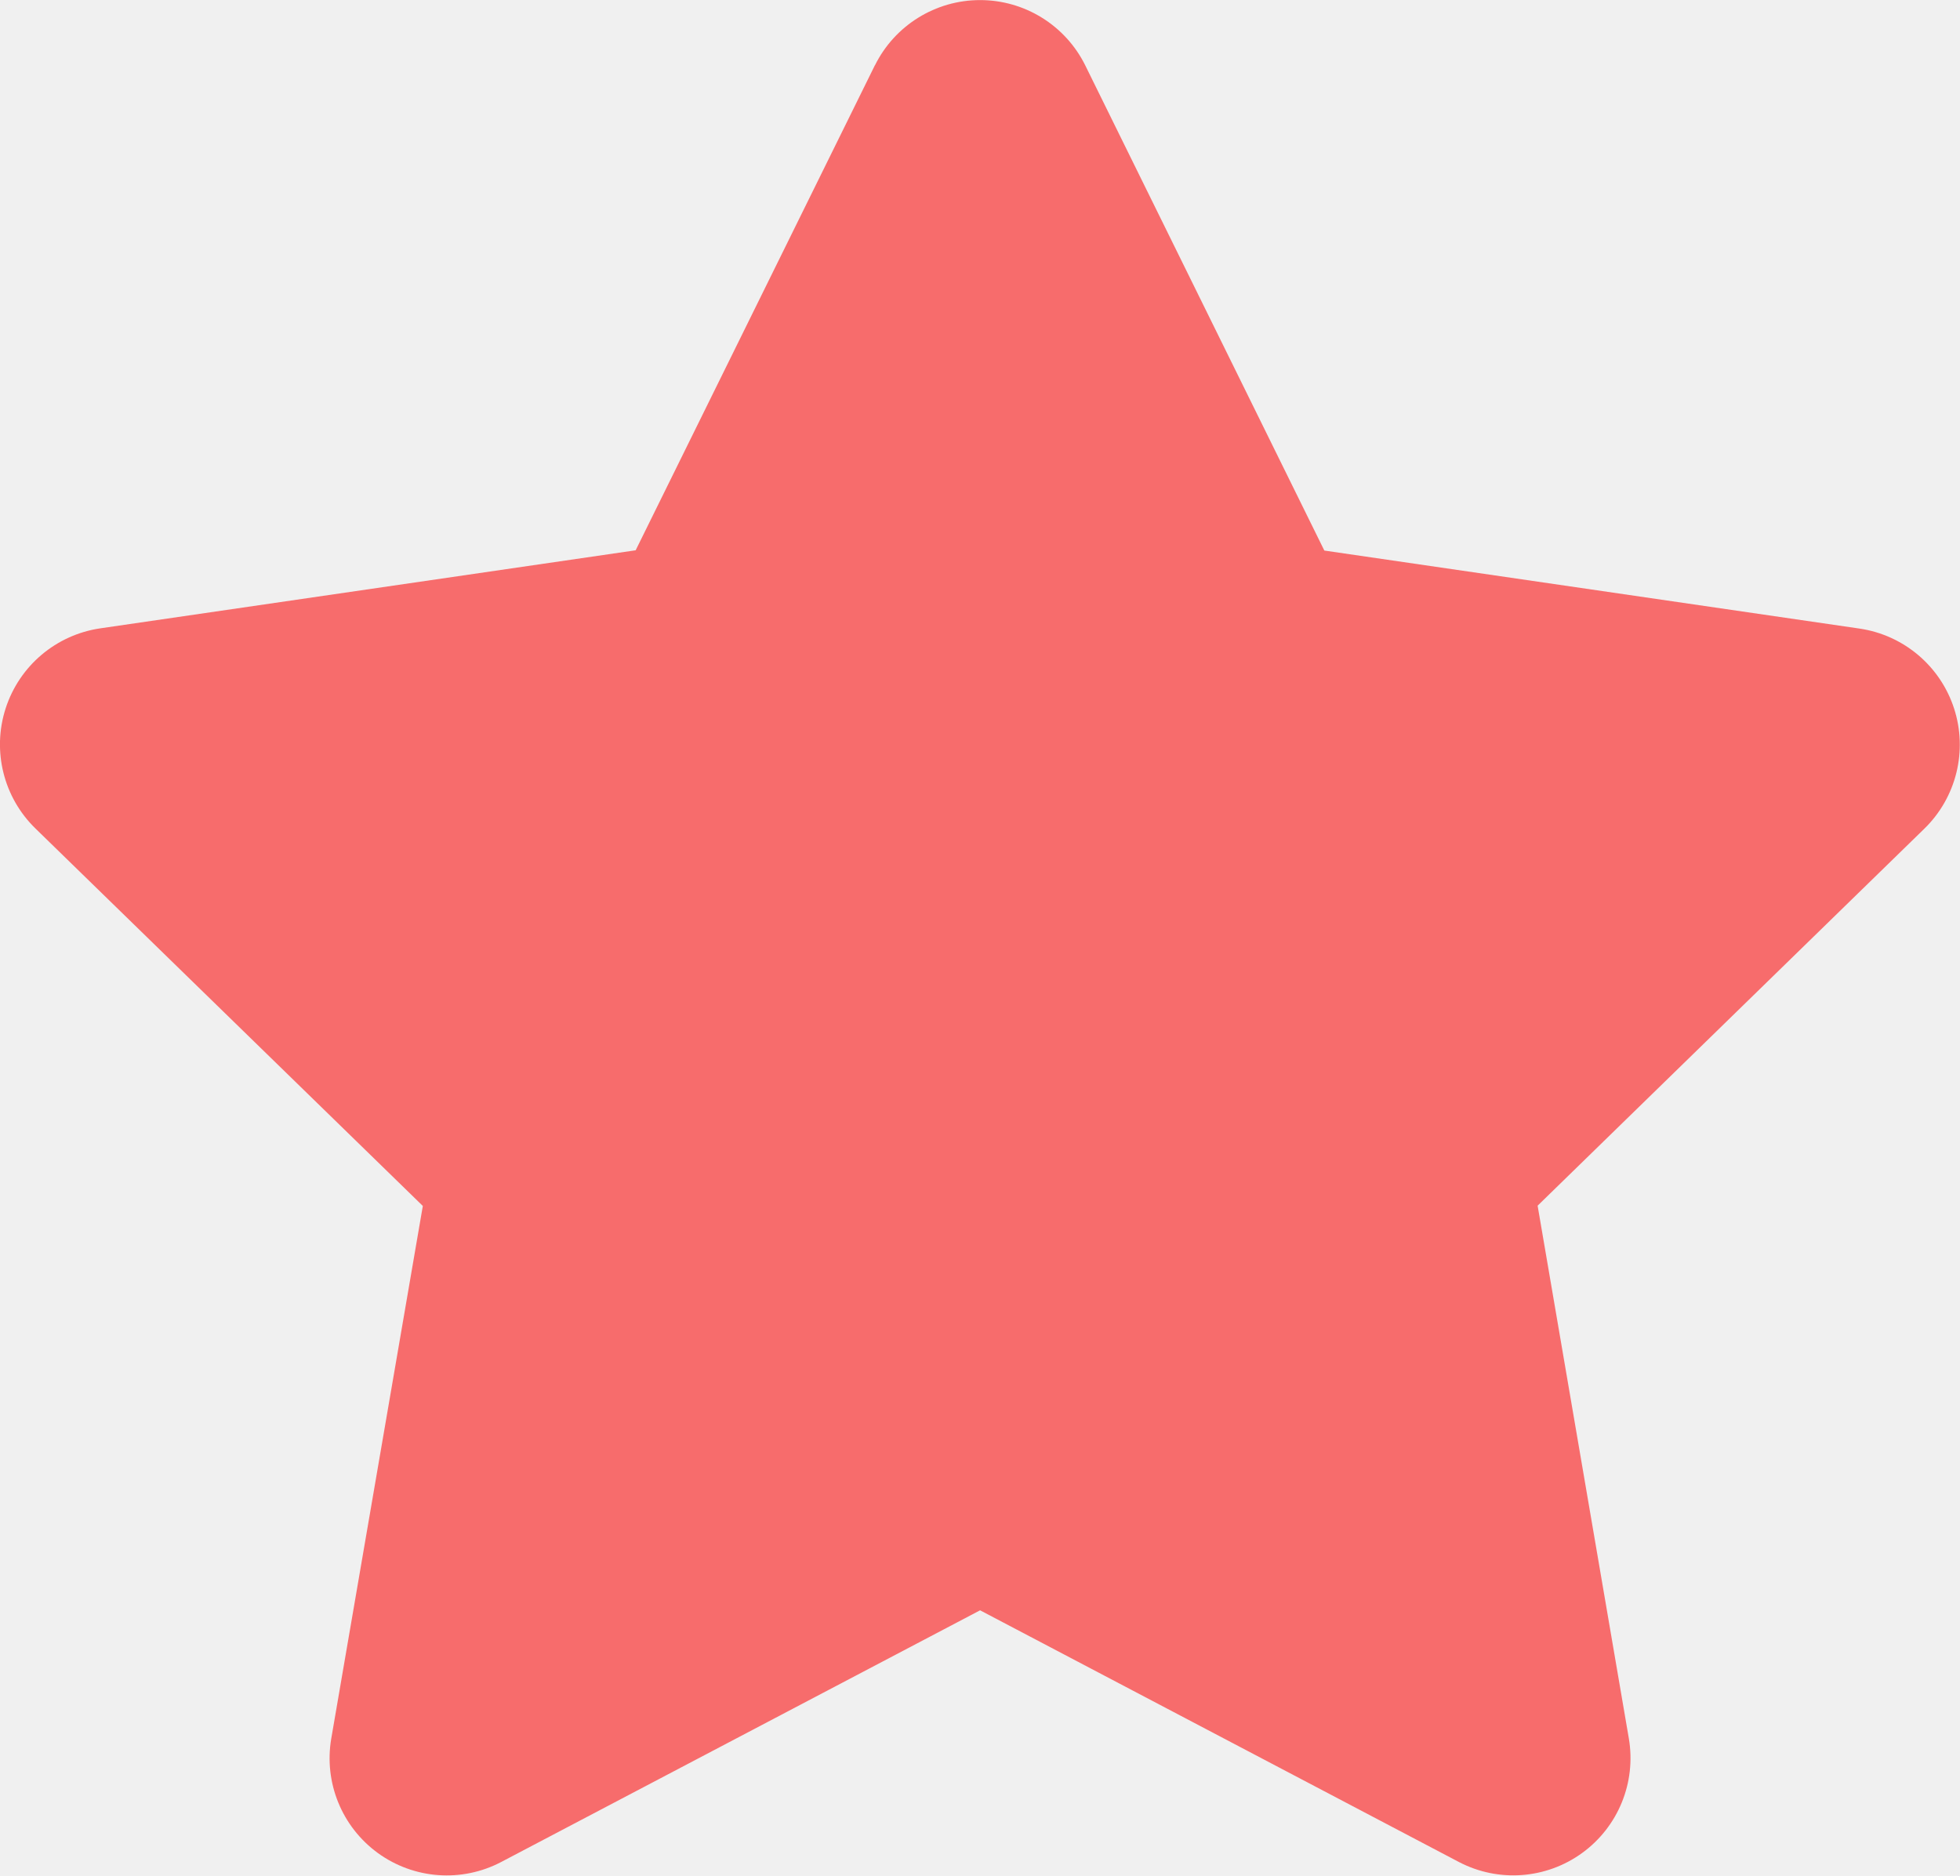
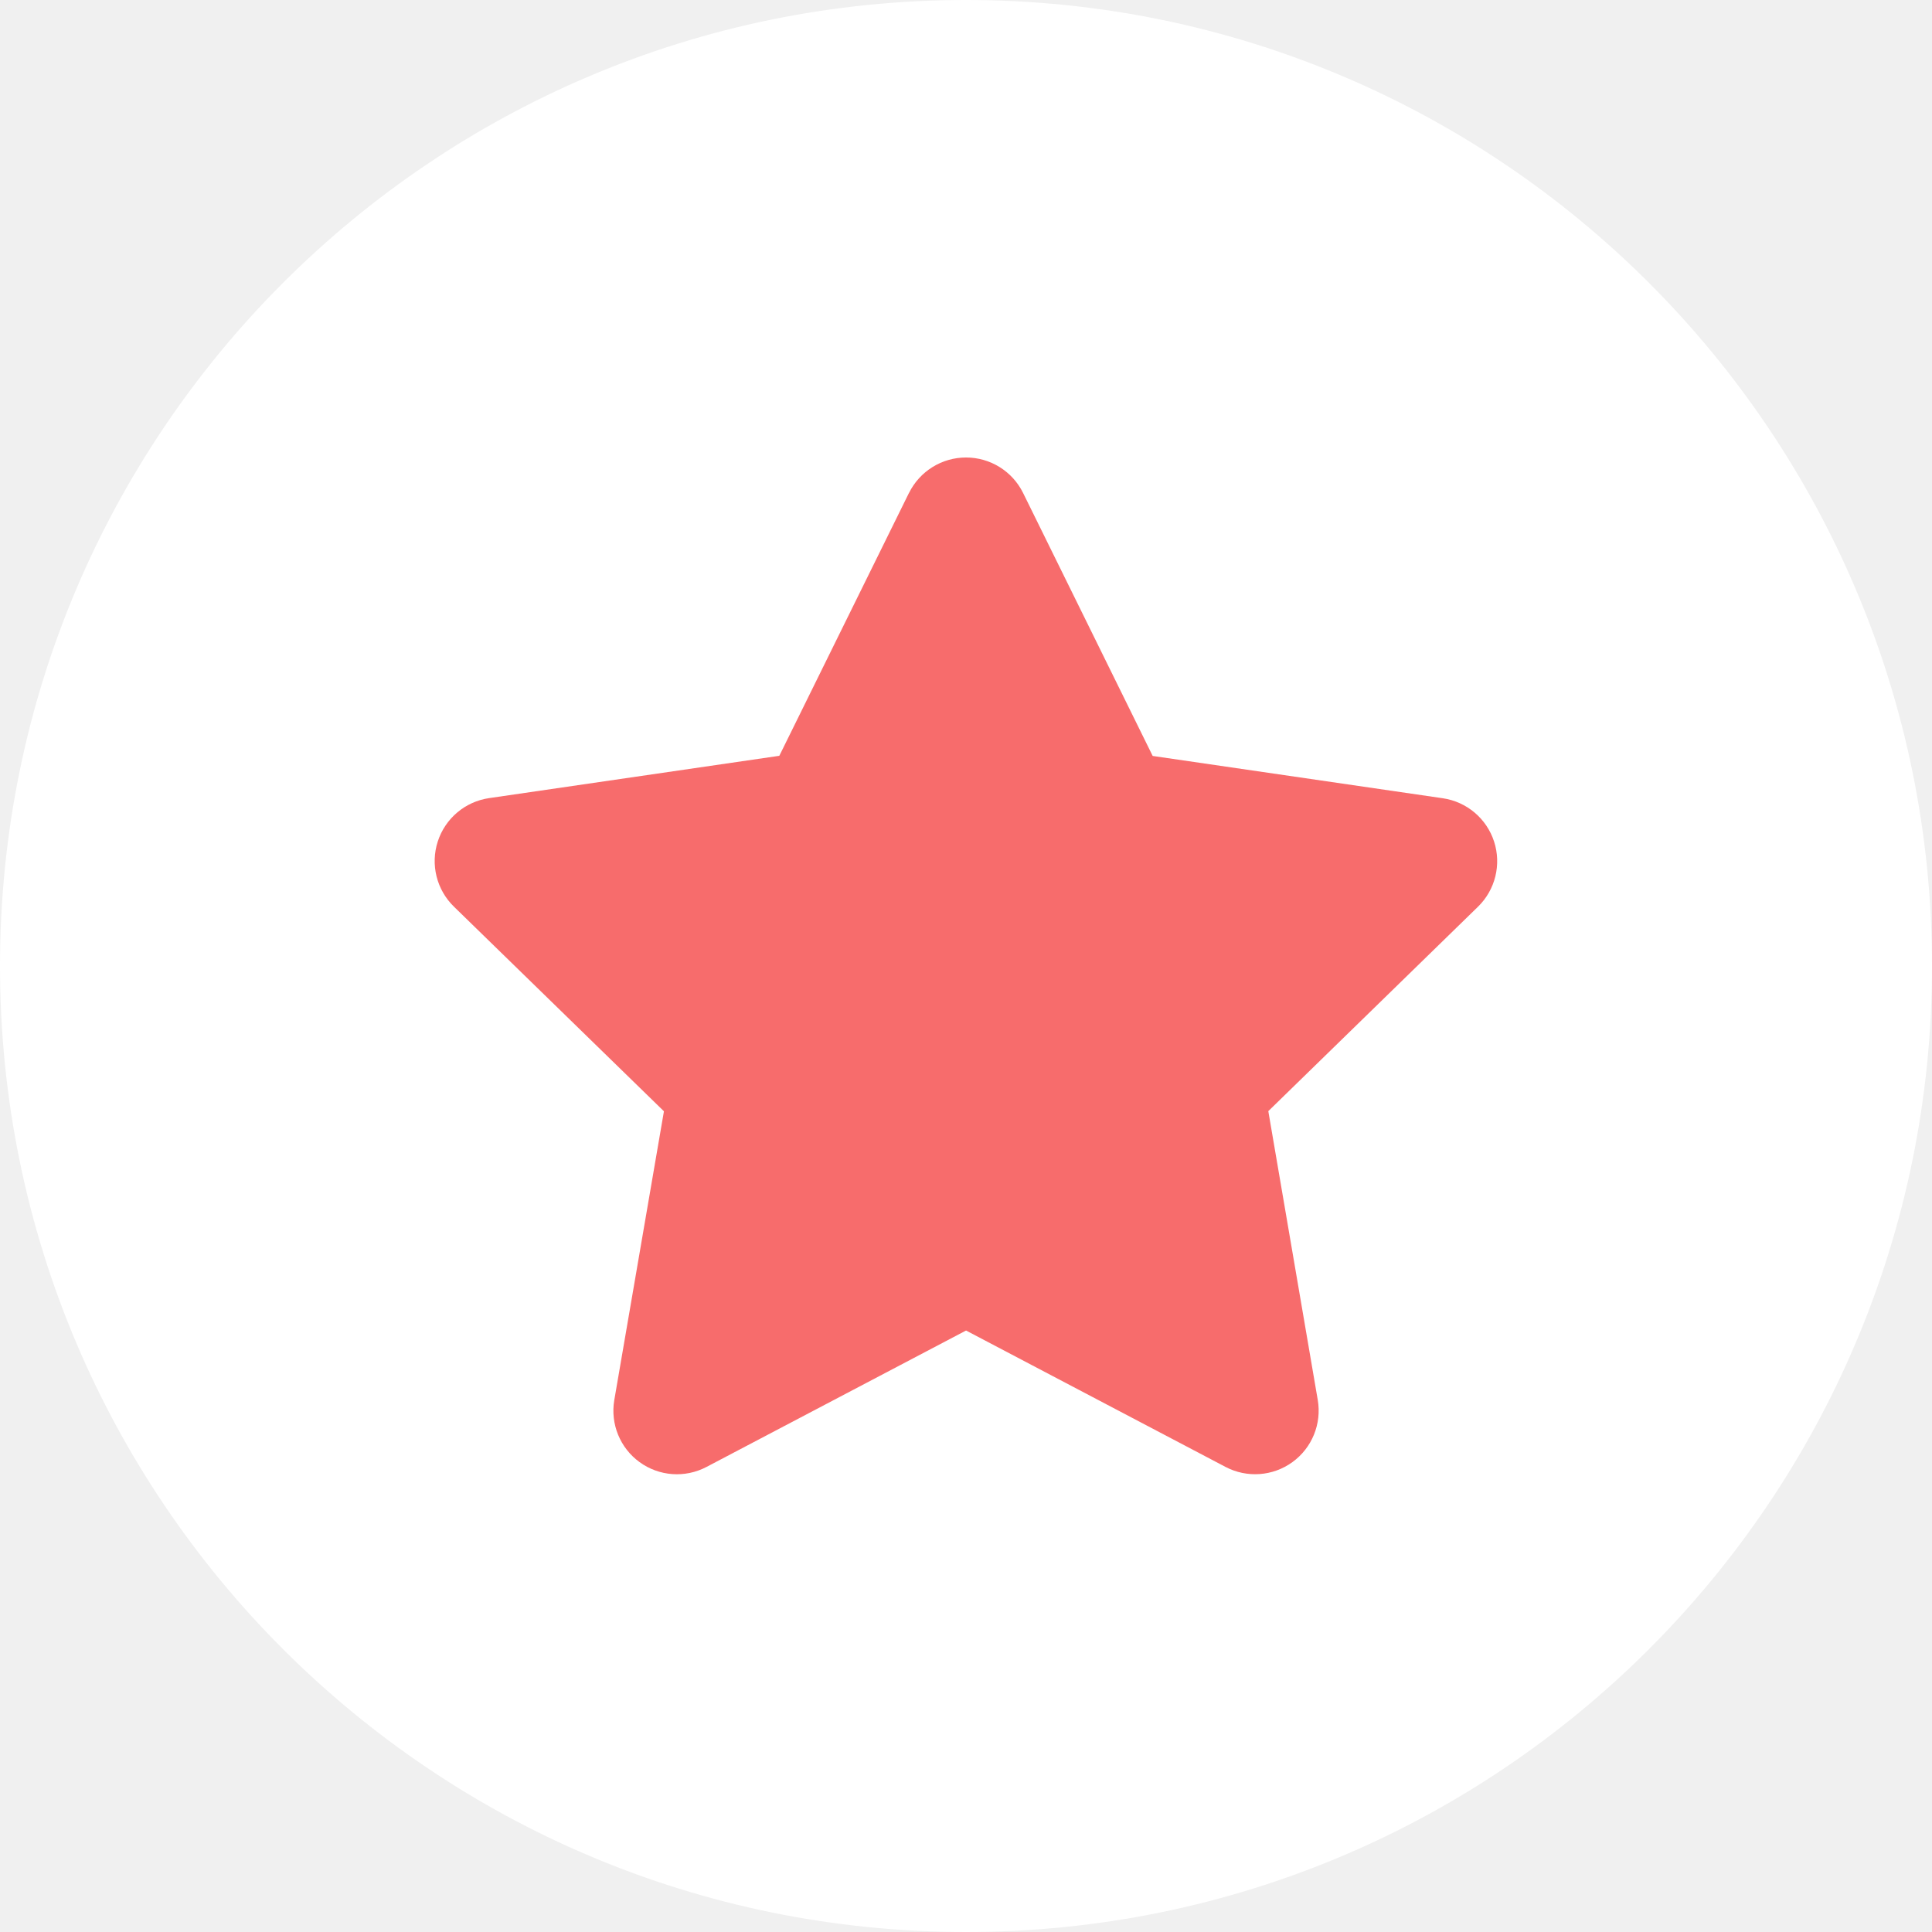
- <svg xmlns="http://www.w3.org/2000/svg" width="22" height="21.057" viewBox="0 0 22 21.057">
-   <path id="Icon_awesome-star" data-name="Icon awesome-star" d="M11.261.732,8.576,6.176l-6.008.876A1.317,1.317,0,0,0,1.84,9.3l4.347,4.236L5.159,19.516A1.315,1.315,0,0,0,7.067,20.9l5.375-2.825L17.816,20.9a1.316,1.316,0,0,0,1.908-1.386L18.7,13.533,23.042,9.3a1.317,1.317,0,0,0-.728-2.245l-6.008-.876L13.622.732a1.317,1.317,0,0,0-2.36,0Z" transform="translate(-1.441 0.001)" fill="#f76c6c" />
+ <svg xmlns="http://www.w3.org/2000/svg" width="40" height="40" viewBox="0 0 40 40">
+   <g id="グループ_5807" data-name="グループ 5807" transform="translate(-456 -415)">
+     <g id="グループ_138" data-name="グループ 138" transform="translate(0 -887)">
+       <circle id="楕円形_13" data-name="楕円形 13" cx="20" cy="20" r="20" transform="translate(456 1302)" fill="#fff" />
+       <path id="Icon_awesome-star" data-name="Icon awesome-star" d="M11.261.732,8.576,6.176l-6.008.876A1.317,1.317,0,0,0,1.84,9.3l4.347,4.236L5.159,19.516A1.315,1.315,0,0,0,7.067,20.9l5.375-2.825L17.816,20.9a1.316,1.316,0,0,0,1.908-1.386L18.7,13.533,23.042,9.3a1.317,1.317,0,0,0-.728-2.245l-6.008-.876L13.622.732a1.317,1.317,0,0,0-2.36,0Z" transform="translate(463.559 1311.472)" fill="#f76c6c" />
+     </g>
+   </g>
</svg>
